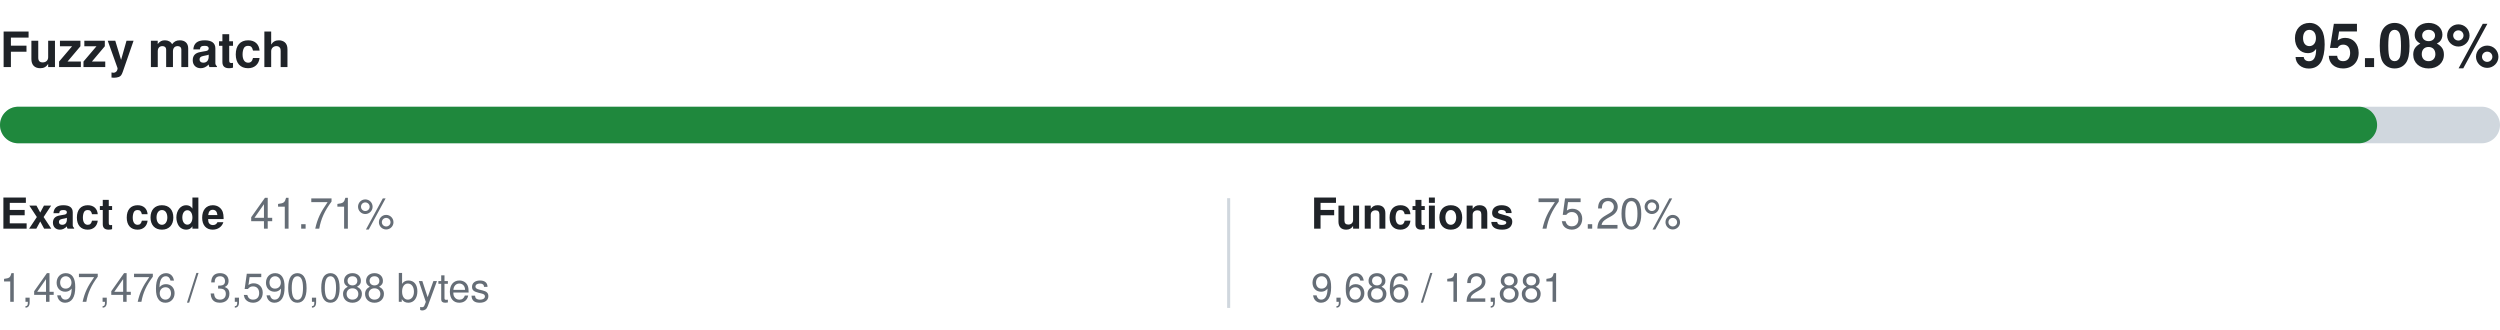
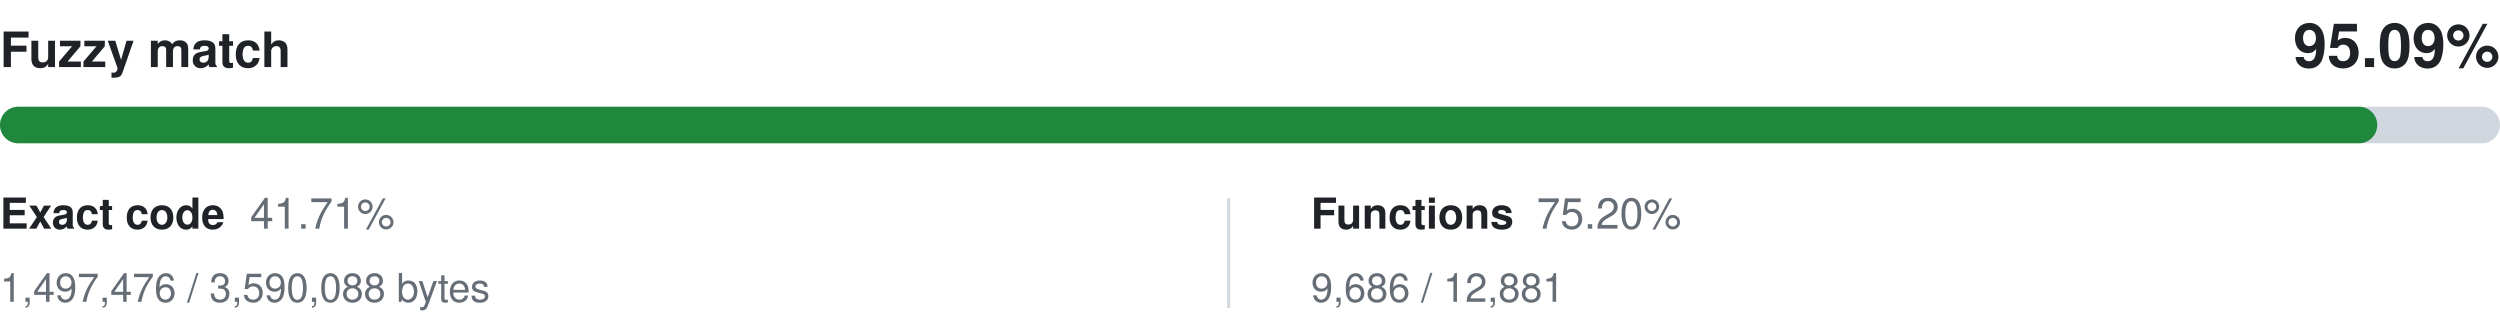
<svg xmlns="http://www.w3.org/2000/svg" width="820" height="108" viewBox="0 0 820 108" role="img" aria-labelledby="title desc">
  <style>
    .primary { fill: #1f2328; }
    .secondary { fill: #656d76; }
    .track { fill: #d0d7de; }
    @media (prefers-color-scheme: dark) {
      .primary { fill: #f0f6fc; }
      .secondary { fill: #8c959f; }
      .track { fill: #30363d; }
    }
  </style>
  <g font-family="-apple-system,BlinkMacSystemFont,Segoe UI,Helvetica,Arial,sans-serif">
    <text x="0" y="22" class="primary" font-size="16" font-weight="600">Fuzzy match</text>
-     <text x="820" y="22" class="primary" font-size="20" font-weight="600" text-anchor="end">95.08%</text>
+     <text x="820" y="22" class="primary" font-size="20" font-weight="600" text-anchor="end">95.09%</text>
    <rect y="35" width="820" height="12" rx="6" class="track" />
-     <rect y="35" width="779.69" height="12" rx="6" fill="#1f883d" />
+     <rect y="35" width="779.73" height="12" rx="6" fill="#1f883d" />
    <text x="0" y="75" class="primary" font-size="14" font-weight="600">Exact code</text>
    <text x="82" y="75" class="secondary" font-size="14">41.71%</text>
    <text x="0" y="99" class="secondary" font-size="13">1,497,476 / 3,590,088 bytes</text>
    <line x1="403" y1="65" x2="403" y2="101" stroke="#d0d7de" />
    <text x="430" y="75" class="primary" font-size="14" font-weight="600">Functions</text>
    <text x="504" y="75" class="secondary" font-size="14">75.20%</text>
    <text x="430" y="99" class="secondary" font-size="13">9,686 / 12,881</text>
  </g>
</svg>
